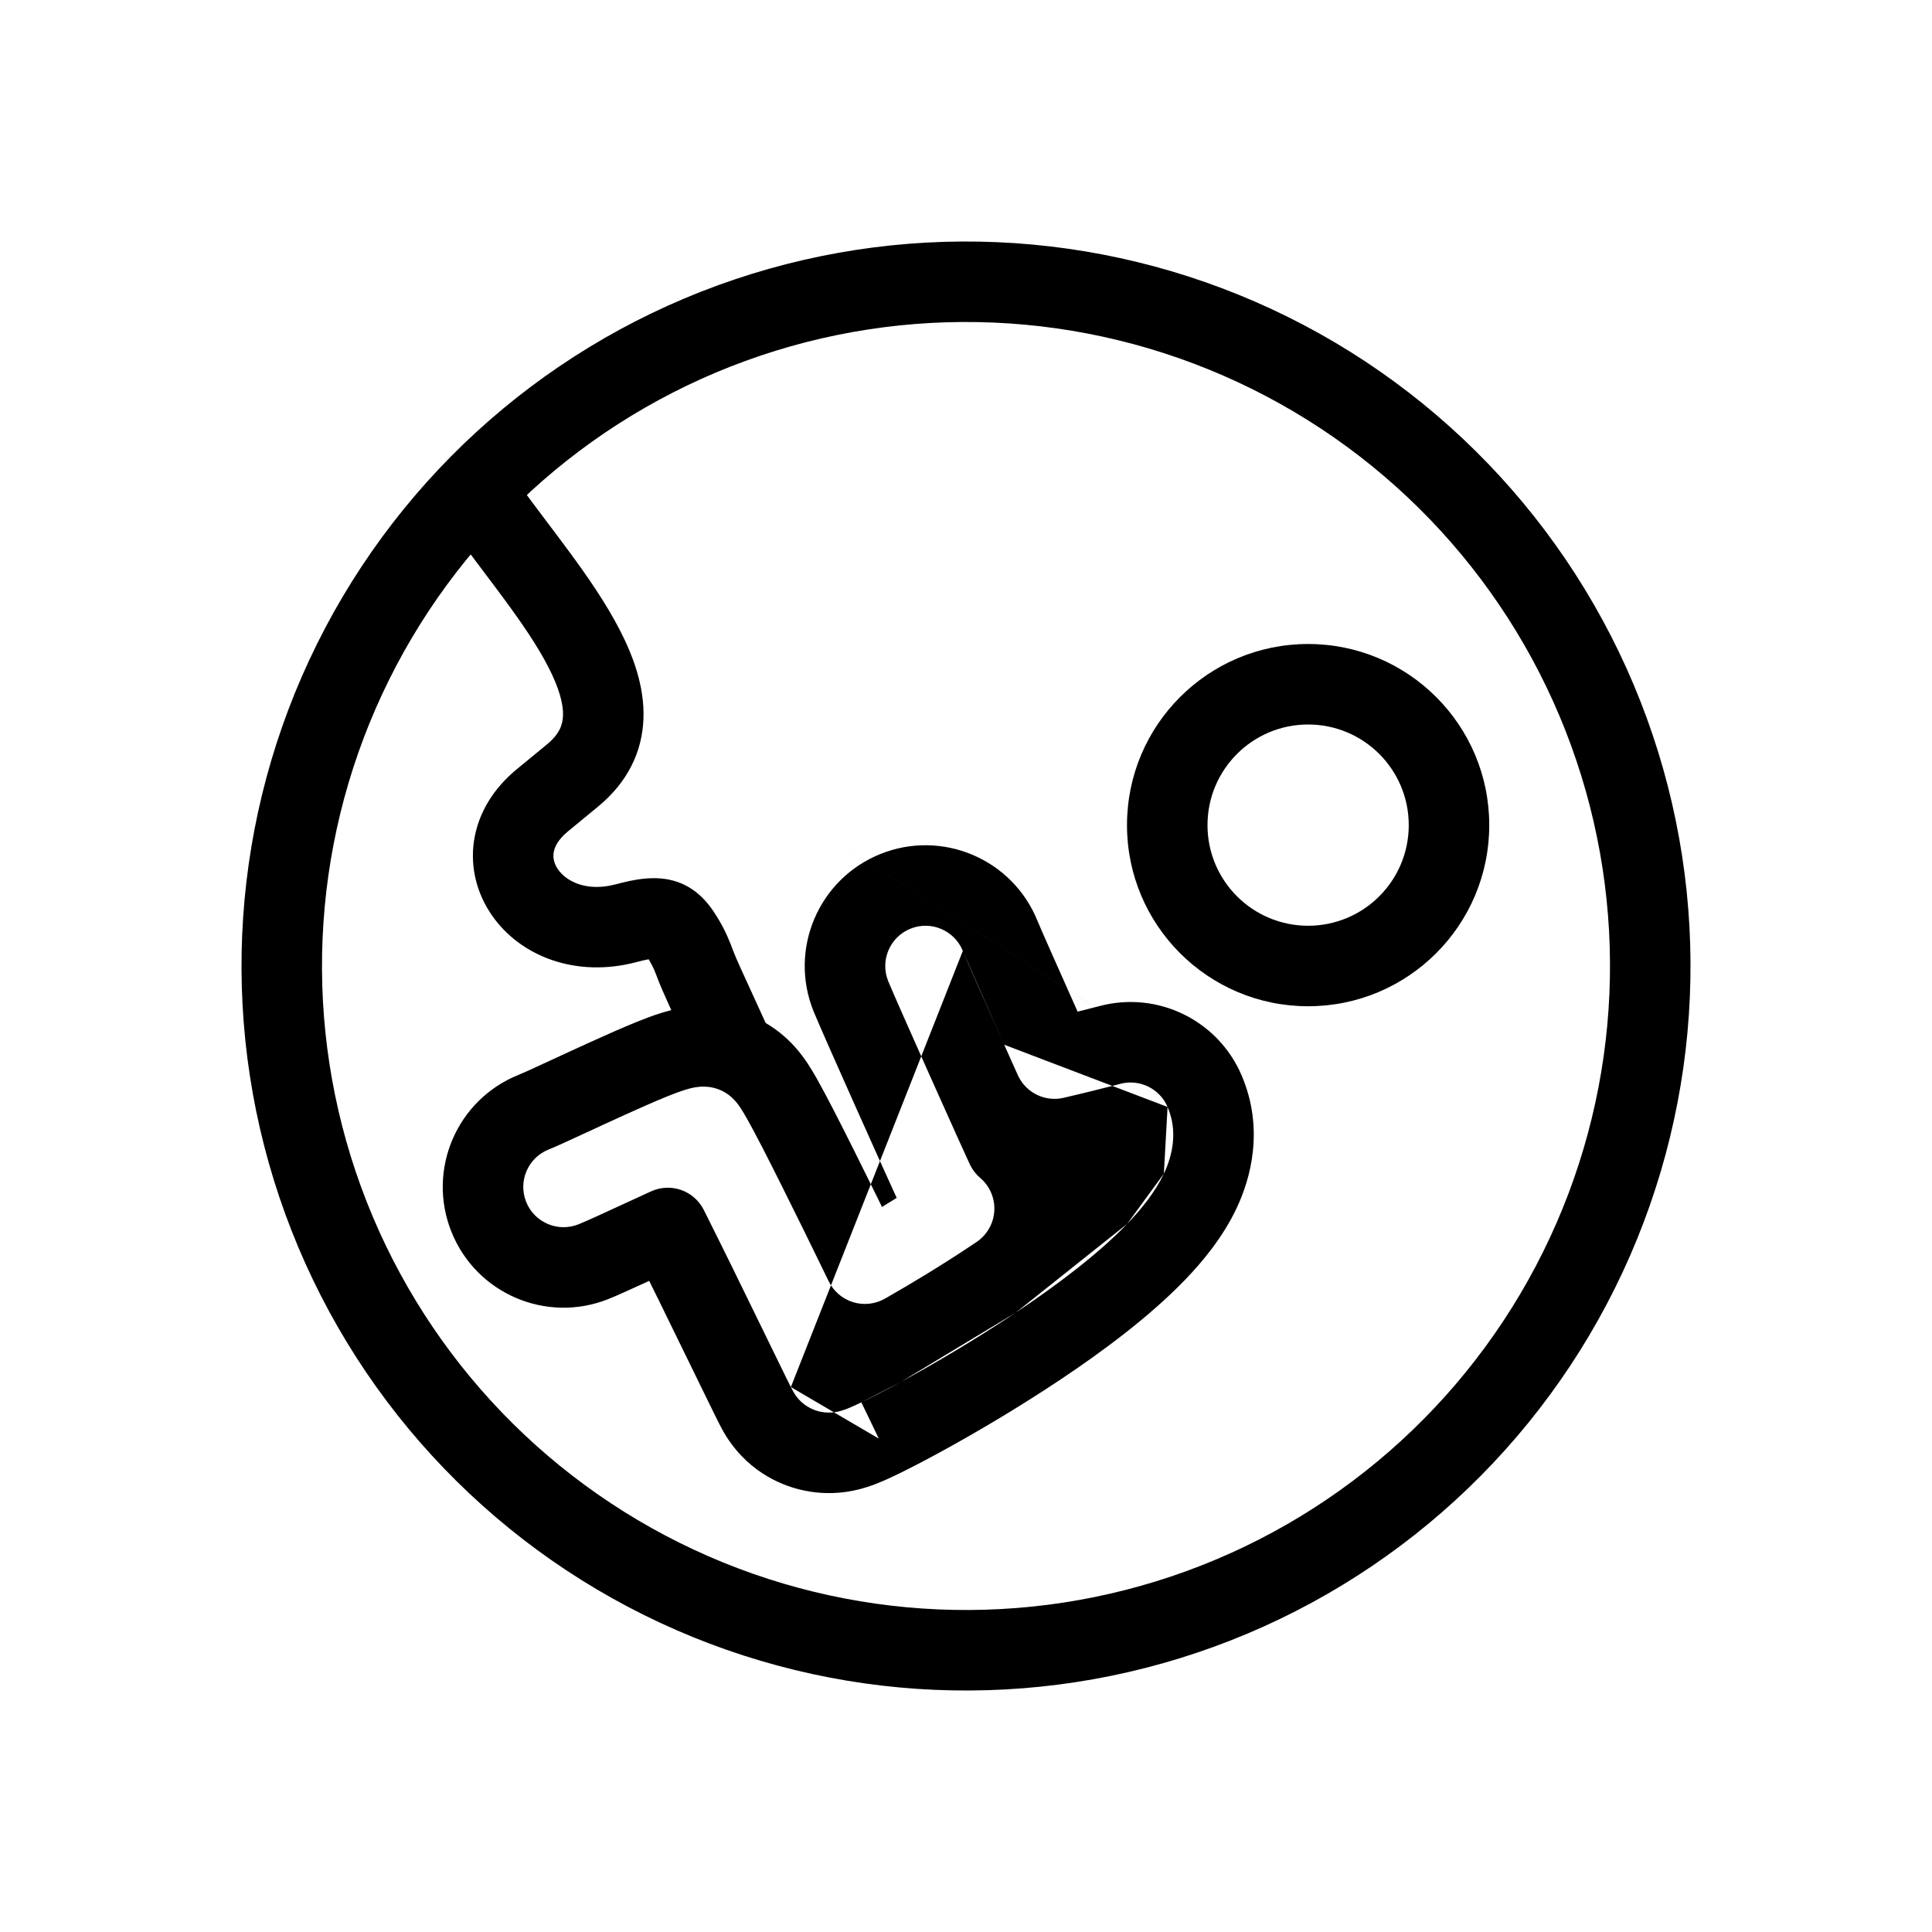
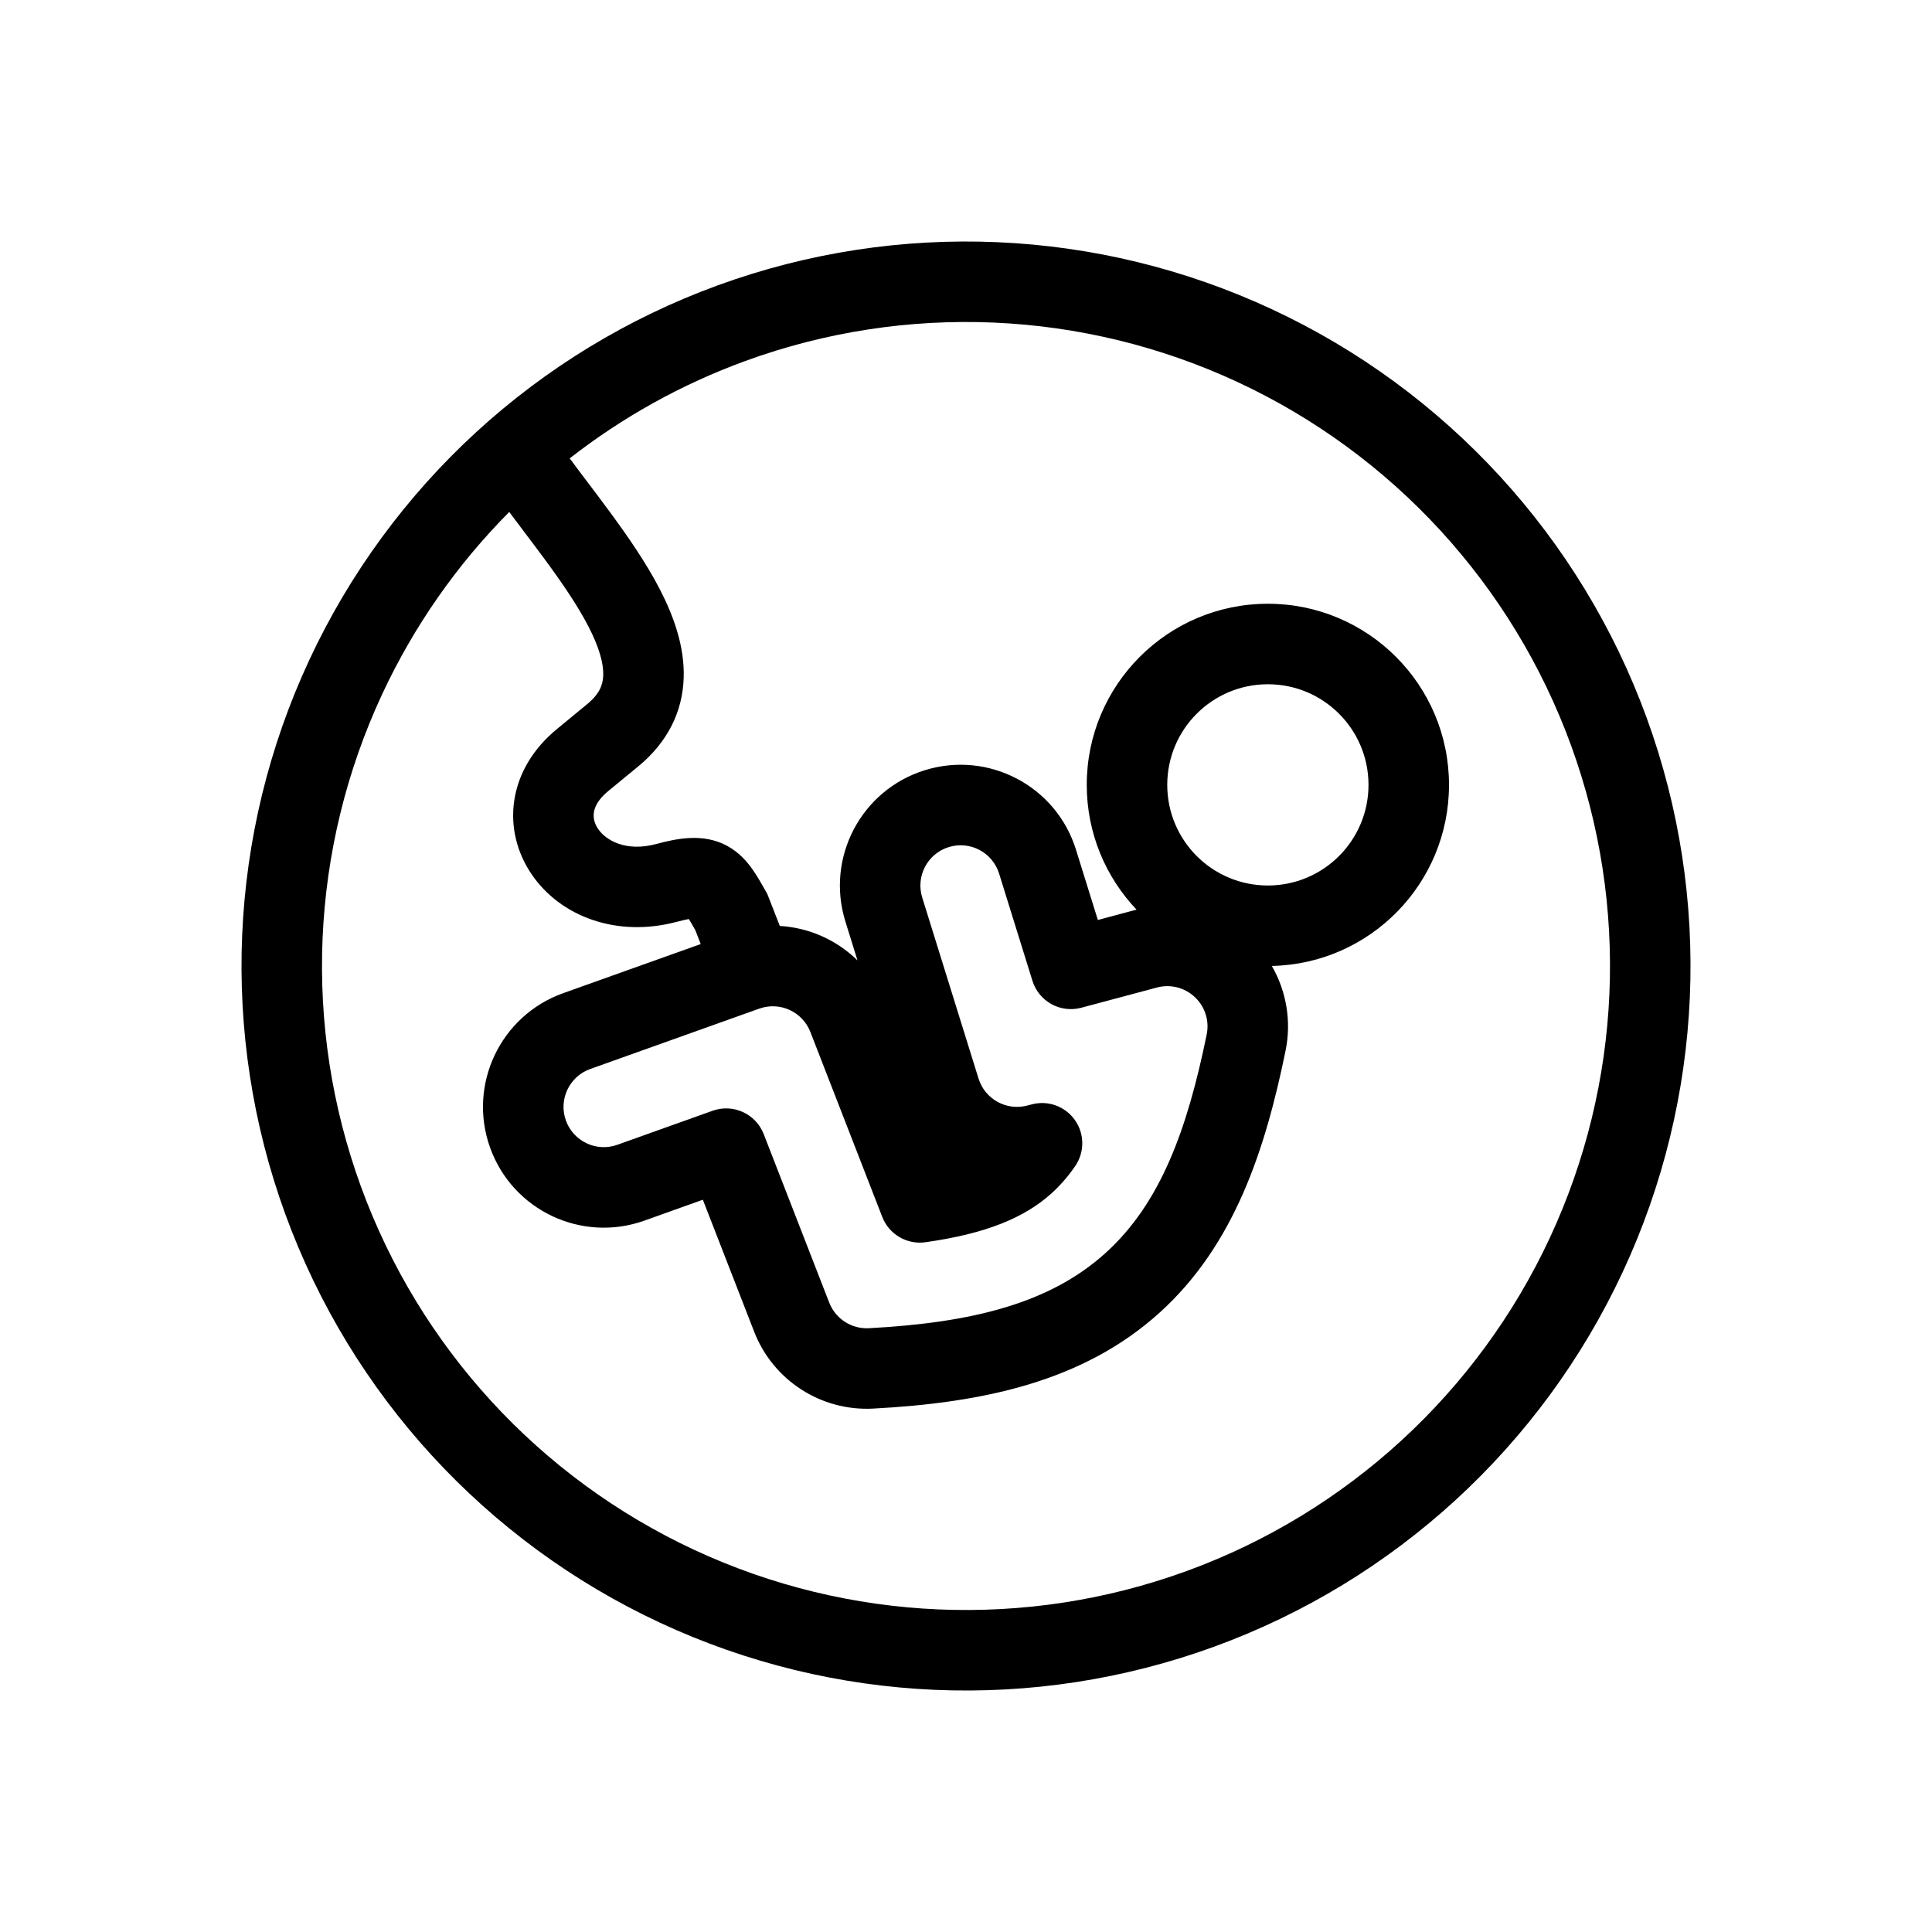
<svg xmlns="http://www.w3.org/2000/svg" width="48" height="48" viewBox="0 0 48 48" fill="none">
-   <path fill-rule="evenodd" clip-rule="evenodd" d="M32.5 23C33.881 23 35 21.881 35 20.5C35 19.119 33.881 18 32.5 18C31.119 18 30 19.119 30 20.5C30 21.881 31.119 23 32.5 23ZM32.5 25C34.985 25 37 22.985 37 20.5C37 18.015 34.985 16 32.5 16C30.015 16 28 18.015 28 20.5C28 22.985 30.015 25 32.5 25Z" fill="currentColor" />
-   <path fill-rule="evenodd" clip-rule="evenodd" d="M17.244 38.504C21.091 40.296 25.492 40.486 29.479 39.033C33.466 37.58 36.712 34.602 38.504 30.756C40.296 26.909 40.486 22.508 39.033 18.521C37.58 14.534 34.602 11.288 30.756 9.496C26.909 7.704 22.508 7.514 18.521 8.967C14.534 10.42 11.288 13.398 9.496 17.244C7.704 21.091 7.514 25.492 8.967 29.479C10.42 33.466 13.398 36.712 17.244 38.504L16.4 40.317C12.072 38.301 8.723 34.649 7.088 30.164C5.454 25.678 5.668 20.727 7.683 16.4C9.699 12.072 13.351 8.723 17.836 7.088C22.322 5.454 27.273 5.668 31.6 7.683C35.928 9.699 39.277 13.351 40.912 17.836C42.547 22.322 42.333 27.273 40.317 31.6C38.301 35.928 34.649 39.277 30.164 40.912C25.678 42.547 20.727 42.333 16.4 40.317L17.244 38.504Z" fill="currentColor" />
-   <path fill-rule="evenodd" clip-rule="evenodd" d="M15.987 17.842C15.96 18.681 15.59 19.438 14.858 20.04L14.111 20.655C13.849 20.87 13.774 21.062 13.755 21.184C13.736 21.312 13.764 21.454 13.861 21.596C14.051 21.875 14.546 22.171 15.301 21.97C15.746 21.851 16.297 21.731 16.819 21.907C17.404 22.105 17.698 22.582 17.863 22.86C18.022 23.126 18.134 23.396 18.22 23.634C18.279 23.794 18.485 24.241 18.698 24.704C18.811 24.95 18.926 25.201 19.023 25.416C19.313 25.586 19.499 25.759 19.564 25.821C19.699 25.947 19.796 26.061 19.848 26.125C19.954 26.255 20.032 26.372 20.073 26.432C20.159 26.564 20.238 26.7 20.297 26.804C20.421 27.024 20.568 27.302 20.719 27.595C21.025 28.188 21.408 28.959 21.778 29.711C21.823 29.803 21.868 29.895 21.913 29.987C22.034 29.913 22.156 29.838 22.278 29.761C21.982 29.126 20.42 25.637 20.214 25.128C19.591 23.592 20.331 21.843 21.867 21.22C23.402 20.598 25.152 21.338 25.774 22.874C25.847 23.053 26.293 24.06 26.773 25.134C26.812 25.124 26.849 25.115 26.885 25.106C27.019 25.072 27.13 25.044 27.207 25.024M27.208 25.024L27.296 25.001L27.324 24.994C28.763 24.614 30.262 25.348 30.847 26.716C31.418 28.054 31.067 29.288 30.724 30.015C30.381 30.742 29.878 31.344 29.445 31.794C28.563 32.71 27.395 33.575 26.351 34.272C25.276 34.99 24.182 35.63 23.348 36.084C22.932 36.311 22.558 36.504 22.267 36.644C22.129 36.71 21.968 36.785 21.813 36.847C21.749 36.873 21.6 36.932 21.417 36.982C21.343 37.003 21.118 37.064 20.826 37.087C20.686 37.097 20.375 37.113 19.992 37.035C19.651 36.966 18.804 36.73 18.174 35.876C18.067 35.732 17.994 35.604 17.977 35.575C17.955 35.536 17.937 35.503 17.927 35.483C17.904 35.442 17.883 35.401 17.867 35.369C17.833 35.303 17.792 35.22 17.748 35.131C17.659 34.951 17.539 34.704 17.4 34.42L17.231 34.073C16.982 33.561 16.688 32.959 16.393 32.358C16.304 32.178 16.216 31.998 16.129 31.823C15.724 32.009 15.333 32.187 15.114 32.275C13.575 32.889 11.83 32.141 11.215 30.602C10.6 29.064 11.349 27.318 12.887 26.703C13.002 26.657 13.281 26.529 13.71 26.33C13.988 26.202 14.313 26.051 14.662 25.893C15.055 25.715 15.479 25.526 15.833 25.383C16.002 25.315 16.215 25.233 16.427 25.167C16.486 25.149 16.573 25.123 16.678 25.097C16.528 24.766 16.396 24.468 16.341 24.319C16.276 24.139 16.214 23.998 16.145 23.883C16.134 23.865 16.124 23.848 16.115 23.833C16.044 23.846 15.947 23.867 15.816 23.902C14.322 24.3 12.924 23.77 12.209 22.723C11.853 22.201 11.676 21.555 11.777 20.886C11.88 20.21 12.251 19.595 12.84 19.11L13.587 18.496C13.901 18.237 13.98 18.008 13.988 17.777C13.997 17.49 13.893 17.093 13.619 16.564C13.351 16.043 12.967 15.483 12.525 14.883C12.368 14.67 12.198 14.444 12.025 14.215C11.737 13.833 11.441 13.441 11.184 13.077L12.817 11.923C13.062 12.269 13.318 12.608 13.587 12.965C13.764 13.199 13.947 13.441 14.135 13.697C14.59 14.314 15.052 14.979 15.396 15.647C15.736 16.305 16.012 17.06 15.987 17.842M23.921 23.625C23.713 23.113 23.13 22.866 22.618 23.074C22.107 23.281 21.86 23.864 22.067 24.376C22.165 24.617 22.642 25.695 23.123 26.772C23.361 27.304 23.596 27.826 23.778 28.231C23.87 28.433 23.948 28.605 24.006 28.733C24.036 28.798 24.06 28.85 24.078 28.889C24.097 28.93 24.105 28.946 24.106 28.948C24.177 29.09 24.267 29.191 24.354 29.266C24.592 29.469 24.721 29.771 24.703 30.083C24.686 30.394 24.523 30.68 24.265 30.855C24.22 30.885 24.175 30.916 24.129 30.946C23.391 31.439 22.634 31.895 21.983 32.266C21.743 32.402 21.457 32.433 21.193 32.352C20.929 32.27 20.711 32.083 20.59 31.835C20.399 31.443 20.191 31.018 19.983 30.593C19.614 29.843 19.238 29.087 18.942 28.512C18.794 28.225 18.661 27.974 18.556 27.788C18.504 27.697 18.451 27.607 18.401 27.531C18.378 27.495 18.343 27.444 18.3 27.391C18.279 27.366 18.243 27.324 18.195 27.279C18.165 27.25 18.053 27.145 17.877 27.074C17.686 26.996 17.52 26.996 17.457 26.997C17.375 26.998 17.305 27.009 17.261 27.016C17.17 27.032 17.084 27.057 17.021 27.077C16.888 27.118 16.734 27.176 16.581 27.238C16.27 27.364 15.879 27.537 15.489 27.714C15.147 27.869 14.828 28.017 14.55 28.146L14.505 28.166C14.13 28.34 13.801 28.492 13.629 28.56C13.117 28.765 12.867 29.347 13.072 29.86C13.277 30.373 13.859 30.622 14.372 30.418C14.581 30.334 15.054 30.116 15.586 29.87C15.784 29.779 15.987 29.686 16.176 29.599C16.665 29.375 17.243 29.579 17.485 30.059C17.703 30.494 17.945 30.983 18.188 31.476C18.485 32.08 18.779 32.684 19.028 33.195L19.029 33.197L19.198 33.544C19.337 33.828 19.455 34.071 19.541 34.246C19.584 34.333 19.621 34.406 19.649 34.461M23.921 23.625C24.011 23.847 24.479 24.903 24.949 25.956ZM29.008 27.502C28.813 27.046 28.313 26.801 27.833 26.927L27.8 26.936L27.71 26.96L27.709 26.96C27.628 26.981 27.513 27.01 27.374 27.045C27.113 27.111 26.772 27.195 26.425 27.275C25.959 27.383 25.483 27.146 25.287 26.71C25.179 26.47 25.065 26.214 24.949 25.956M29.008 27.502C29.267 28.108 29.13 28.708 28.916 29.16ZM28.916 29.16C28.704 29.608 28.367 30.03 28.004 30.407ZM28.004 30.407C27.272 31.167 26.245 31.938 25.24 32.609ZM25.24 32.609C24.225 33.287 23.184 33.896 22.391 34.328ZM22.391 34.328C21.994 34.544 21.652 34.72 21.4 34.841ZM21.4 34.841L21.834 35.742ZM19.649 34.461C19.663 34.488 19.677 34.515 19.689 34.538C19.695 34.55 19.704 34.566 19.714 34.583L19.717 34.588L19.718 34.589L19.72 34.594C19.722 34.596 19.723 34.599 19.725 34.602C19.728 34.607 19.731 34.611 19.734 34.617C19.747 34.638 19.764 34.663 19.782 34.688C19.991 34.97 20.271 35.051 20.39 35.075C20.52 35.101 20.625 35.096 20.673 35.092C20.775 35.084 20.856 35.063 20.884 35.055C20.958 35.034 21.025 35.008 21.067 34.992C21.162 34.953 21.277 34.901 21.4 34.841L21.834 35.742" fill="currentColor" />
+   <path fill-rule="evenodd" clip-rule="evenodd" d="M16.4 40.317C12.072 38.301 8.723 34.649 7.088 30.164C5.454 25.678 5.668 20.727 7.683 16.4C9.699 12.072 13.351 8.723 17.836 7.088C22.322 5.454 27.273 5.668 31.6 7.683C35.928 9.699 39.277 13.351 40.912 17.836C42.547 22.322 42.333 27.273 40.317 31.6C38.301 35.928 34.649 39.277 30.164 40.912C25.678 42.547 20.727 42.333 16.4 40.317ZM17.244 38.504C21.091 40.296 25.492 40.486 29.479 39.033C33.466 37.58 36.712 34.602 38.504 30.756C40.296 26.909 40.486 22.508 39.033 18.521C37.58 14.534 34.602 11.288 30.756 9.496C26.909 7.704 22.508 7.514 18.521 8.967C16.933 9.546 15.462 10.367 14.154 11.388C14.294 11.578 14.439 11.769 14.587 11.965C14.764 12.199 14.946 12.441 15.135 12.697C15.589 13.313 16.052 13.979 16.396 14.646C16.736 15.305 17.011 16.06 16.986 16.841C16.959 17.681 16.589 18.438 15.858 19.04L15.11 19.655C14.848 19.87 14.773 20.062 14.755 20.184C14.735 20.312 14.764 20.454 14.861 20.596C15.051 20.875 15.545 21.171 16.301 20.97C16.802 20.836 17.464 20.689 18.066 21.015C18.364 21.177 18.559 21.406 18.692 21.595C18.811 21.762 18.923 21.961 19.021 22.135L19.063 22.209L19.374 23.005C20.099 23.047 20.787 23.353 21.304 23.861L21.003 22.892C20.511 21.31 21.394 19.628 22.976 19.136C24.558 18.644 26.24 19.527 26.732 21.109L27.276 22.857L28.224 22.603C28.229 22.602 28.233 22.6 28.237 22.599C27.471 21.792 27 20.701 27 19.5C27 17.015 29.015 15 31.5 15C33.985 15 36 17.015 36 19.5C36 21.953 34.038 23.947 31.598 23.999C31.96 24.626 32.089 25.373 31.94 26.102C31.441 28.536 30.68 30.924 28.806 32.616C26.902 34.336 24.403 34.852 21.694 34.996C20.4 35.065 19.208 34.296 18.738 33.088L17.462 29.807L16.01 30.326C14.449 30.883 12.733 30.07 12.175 28.51C11.618 26.949 12.431 25.233 13.992 24.675L17.409 23.455L17.277 23.114C17.205 22.986 17.155 22.899 17.114 22.833C17.045 22.846 16.949 22.867 16.816 22.902C15.322 23.3 13.923 22.77 13.209 21.723C12.853 21.201 12.676 20.555 12.777 19.885C12.879 19.21 13.25 18.595 13.84 18.11L14.587 17.495C14.901 17.237 14.98 17.007 14.987 16.777C14.997 16.49 14.892 16.093 14.619 15.563C14.35 15.043 13.967 14.483 13.525 13.883C13.368 13.67 13.197 13.444 13.024 13.215C12.901 13.051 12.775 12.885 12.652 12.72C11.358 14.022 10.286 15.549 9.496 17.244C7.704 21.091 7.514 25.492 8.967 29.479C10.42 33.466 13.398 36.712 17.244 38.504ZM31.5 22C32.881 22 34 20.881 34 19.5C34 18.119 32.881 17 31.5 17C30.119 17 29 18.119 29 19.5C29 20.881 30.119 22 31.5 22ZM23.57 21.046C24.098 20.882 24.658 21.176 24.822 21.703L25.651 24.369C25.811 24.881 26.346 25.176 26.865 25.037L28.742 24.535C29.077 24.445 29.434 24.535 29.686 24.773C29.939 25.01 30.05 25.362 29.98 25.701C29.498 28.058 28.837 29.893 27.465 31.132C26.084 32.38 24.165 32.862 21.587 32.999C21.156 33.022 20.759 32.766 20.602 32.363L18.974 28.176C18.777 27.671 18.215 27.414 17.705 27.596L15.337 28.442C14.817 28.628 14.245 28.357 14.059 27.837C13.873 27.317 14.144 26.745 14.664 26.559L18.864 25.059C19.374 24.877 19.936 25.134 20.133 25.638L21.92 30.235C22.088 30.667 22.531 30.927 22.991 30.863C24.506 30.651 25.458 30.25 26.125 29.648C26.336 29.457 26.532 29.235 26.712 28.972C26.95 28.627 26.948 28.17 26.706 27.828C26.465 27.485 26.035 27.33 25.631 27.439L25.526 27.466C25.008 27.605 24.472 27.31 24.312 26.798L22.912 22.298C22.748 21.77 23.043 21.21 23.57 21.046Z" fill="currentColor" />
</svg>
